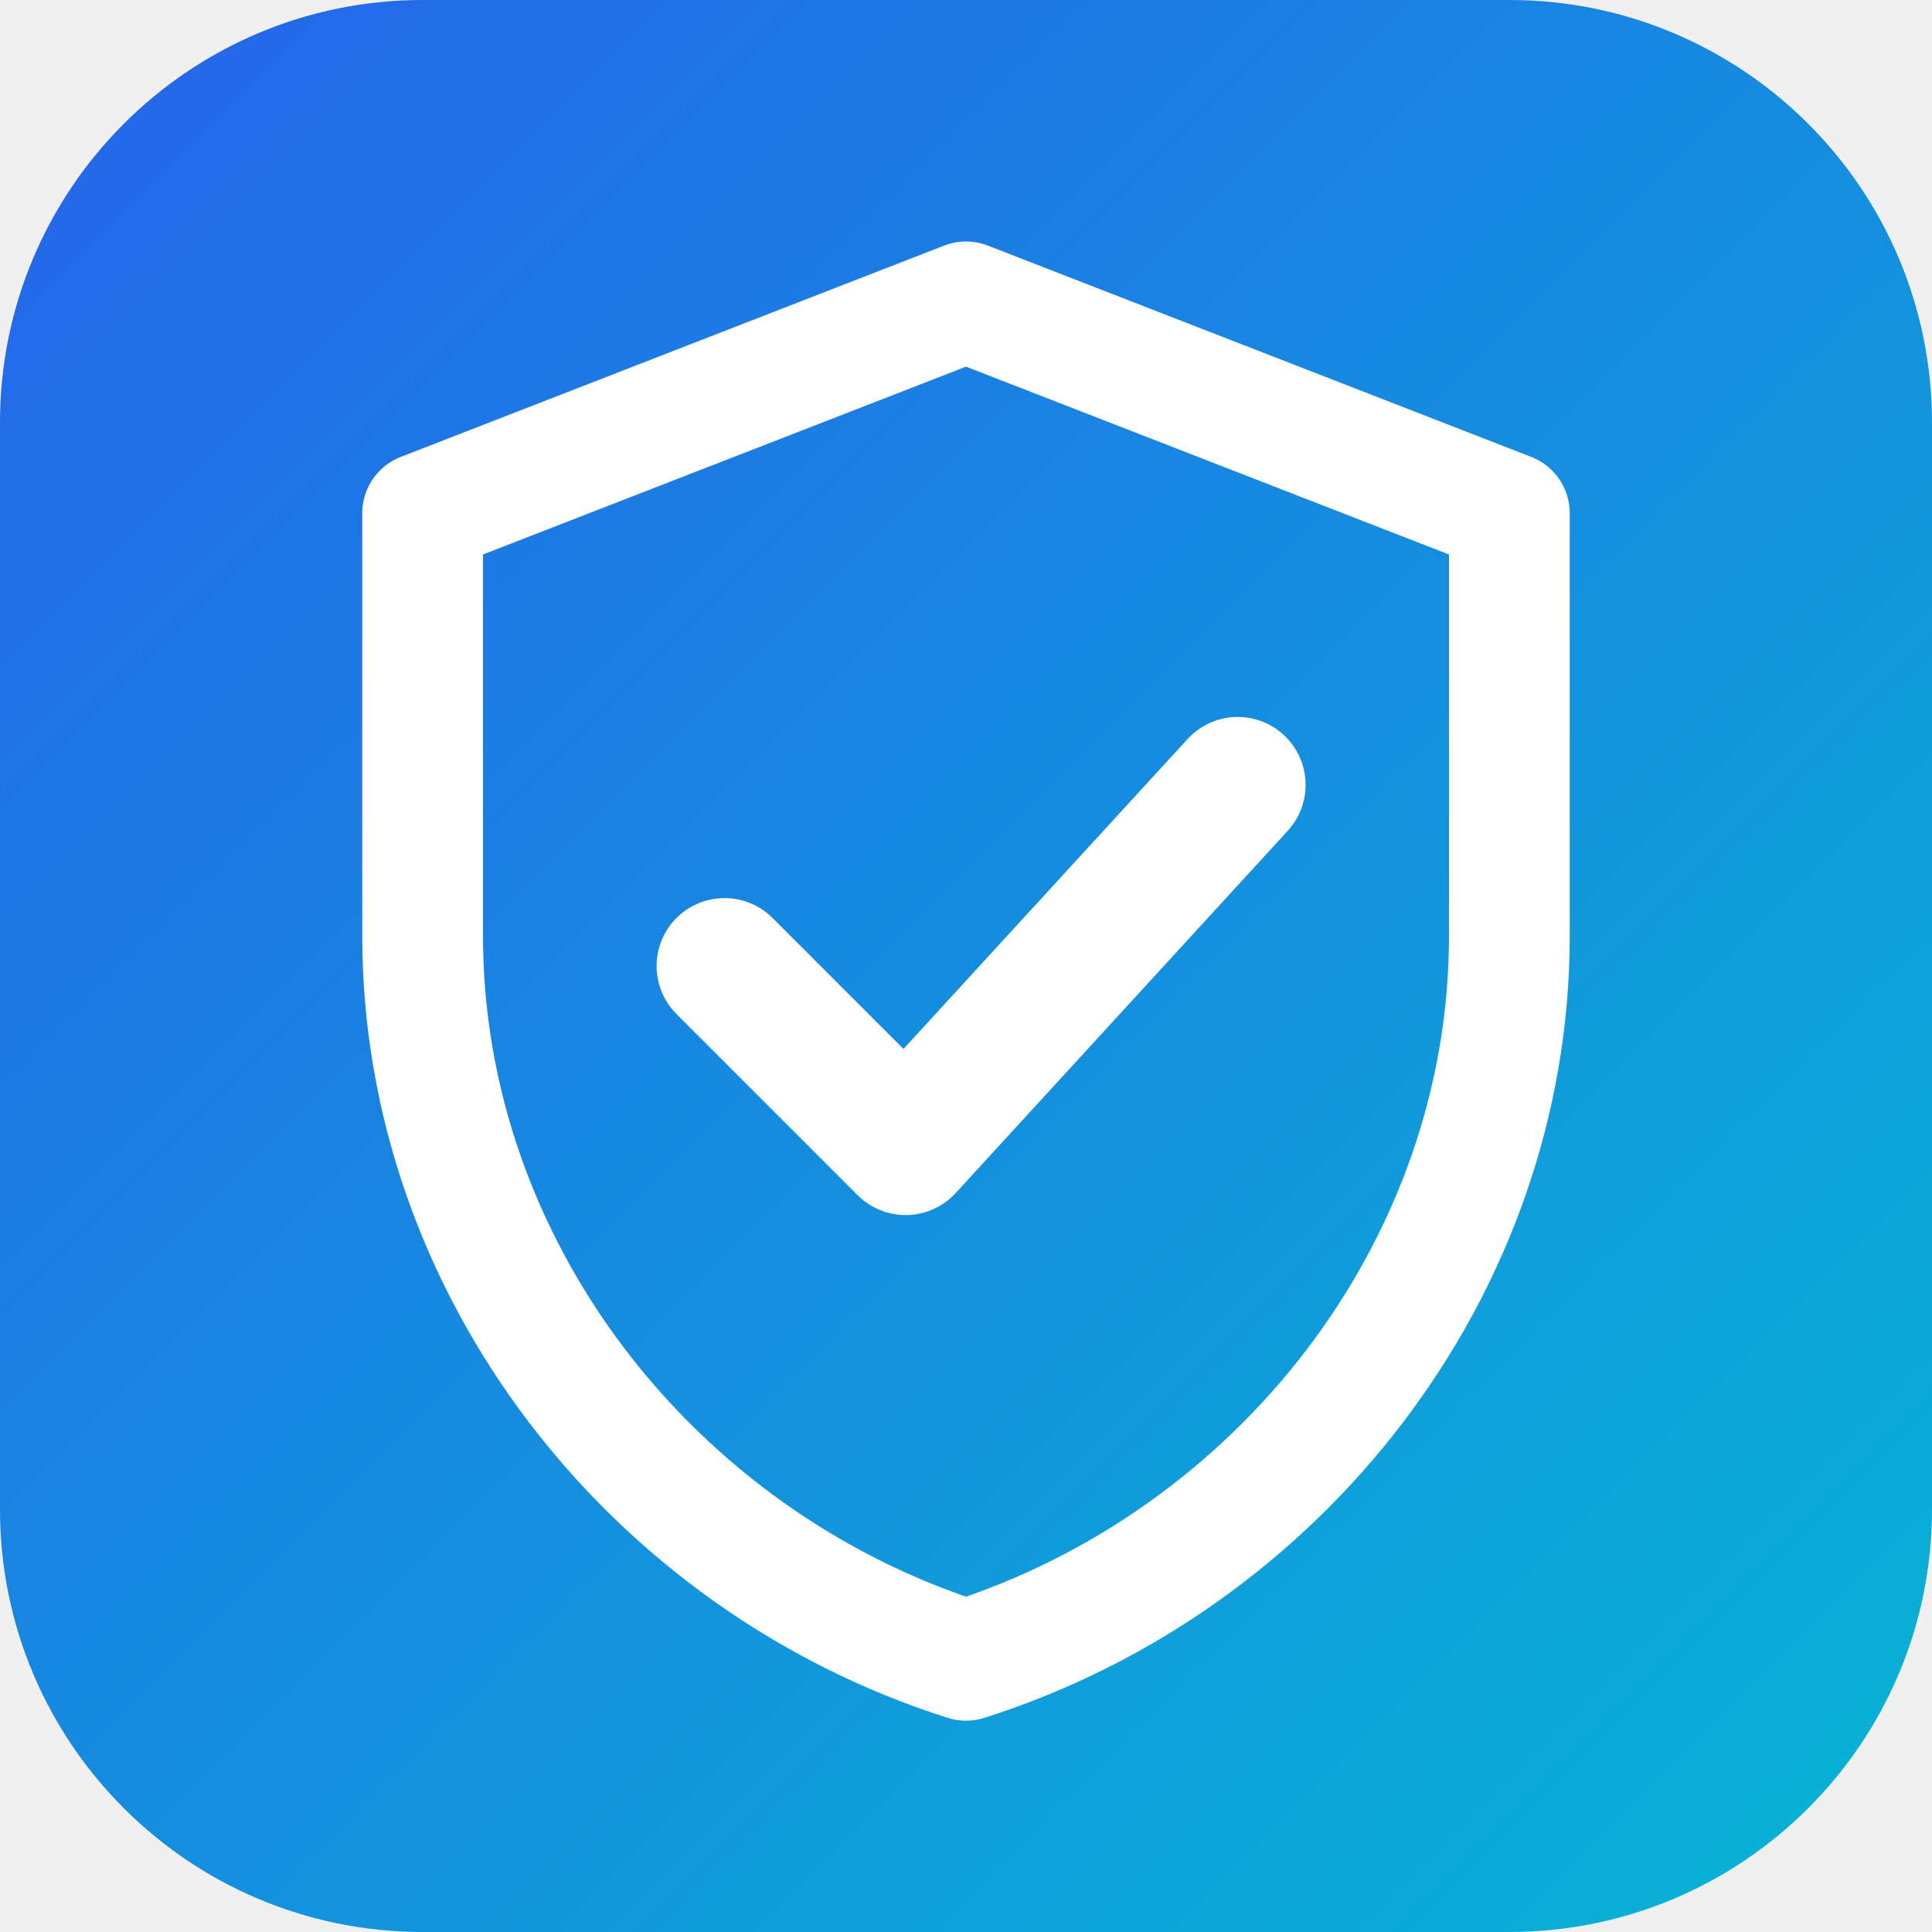
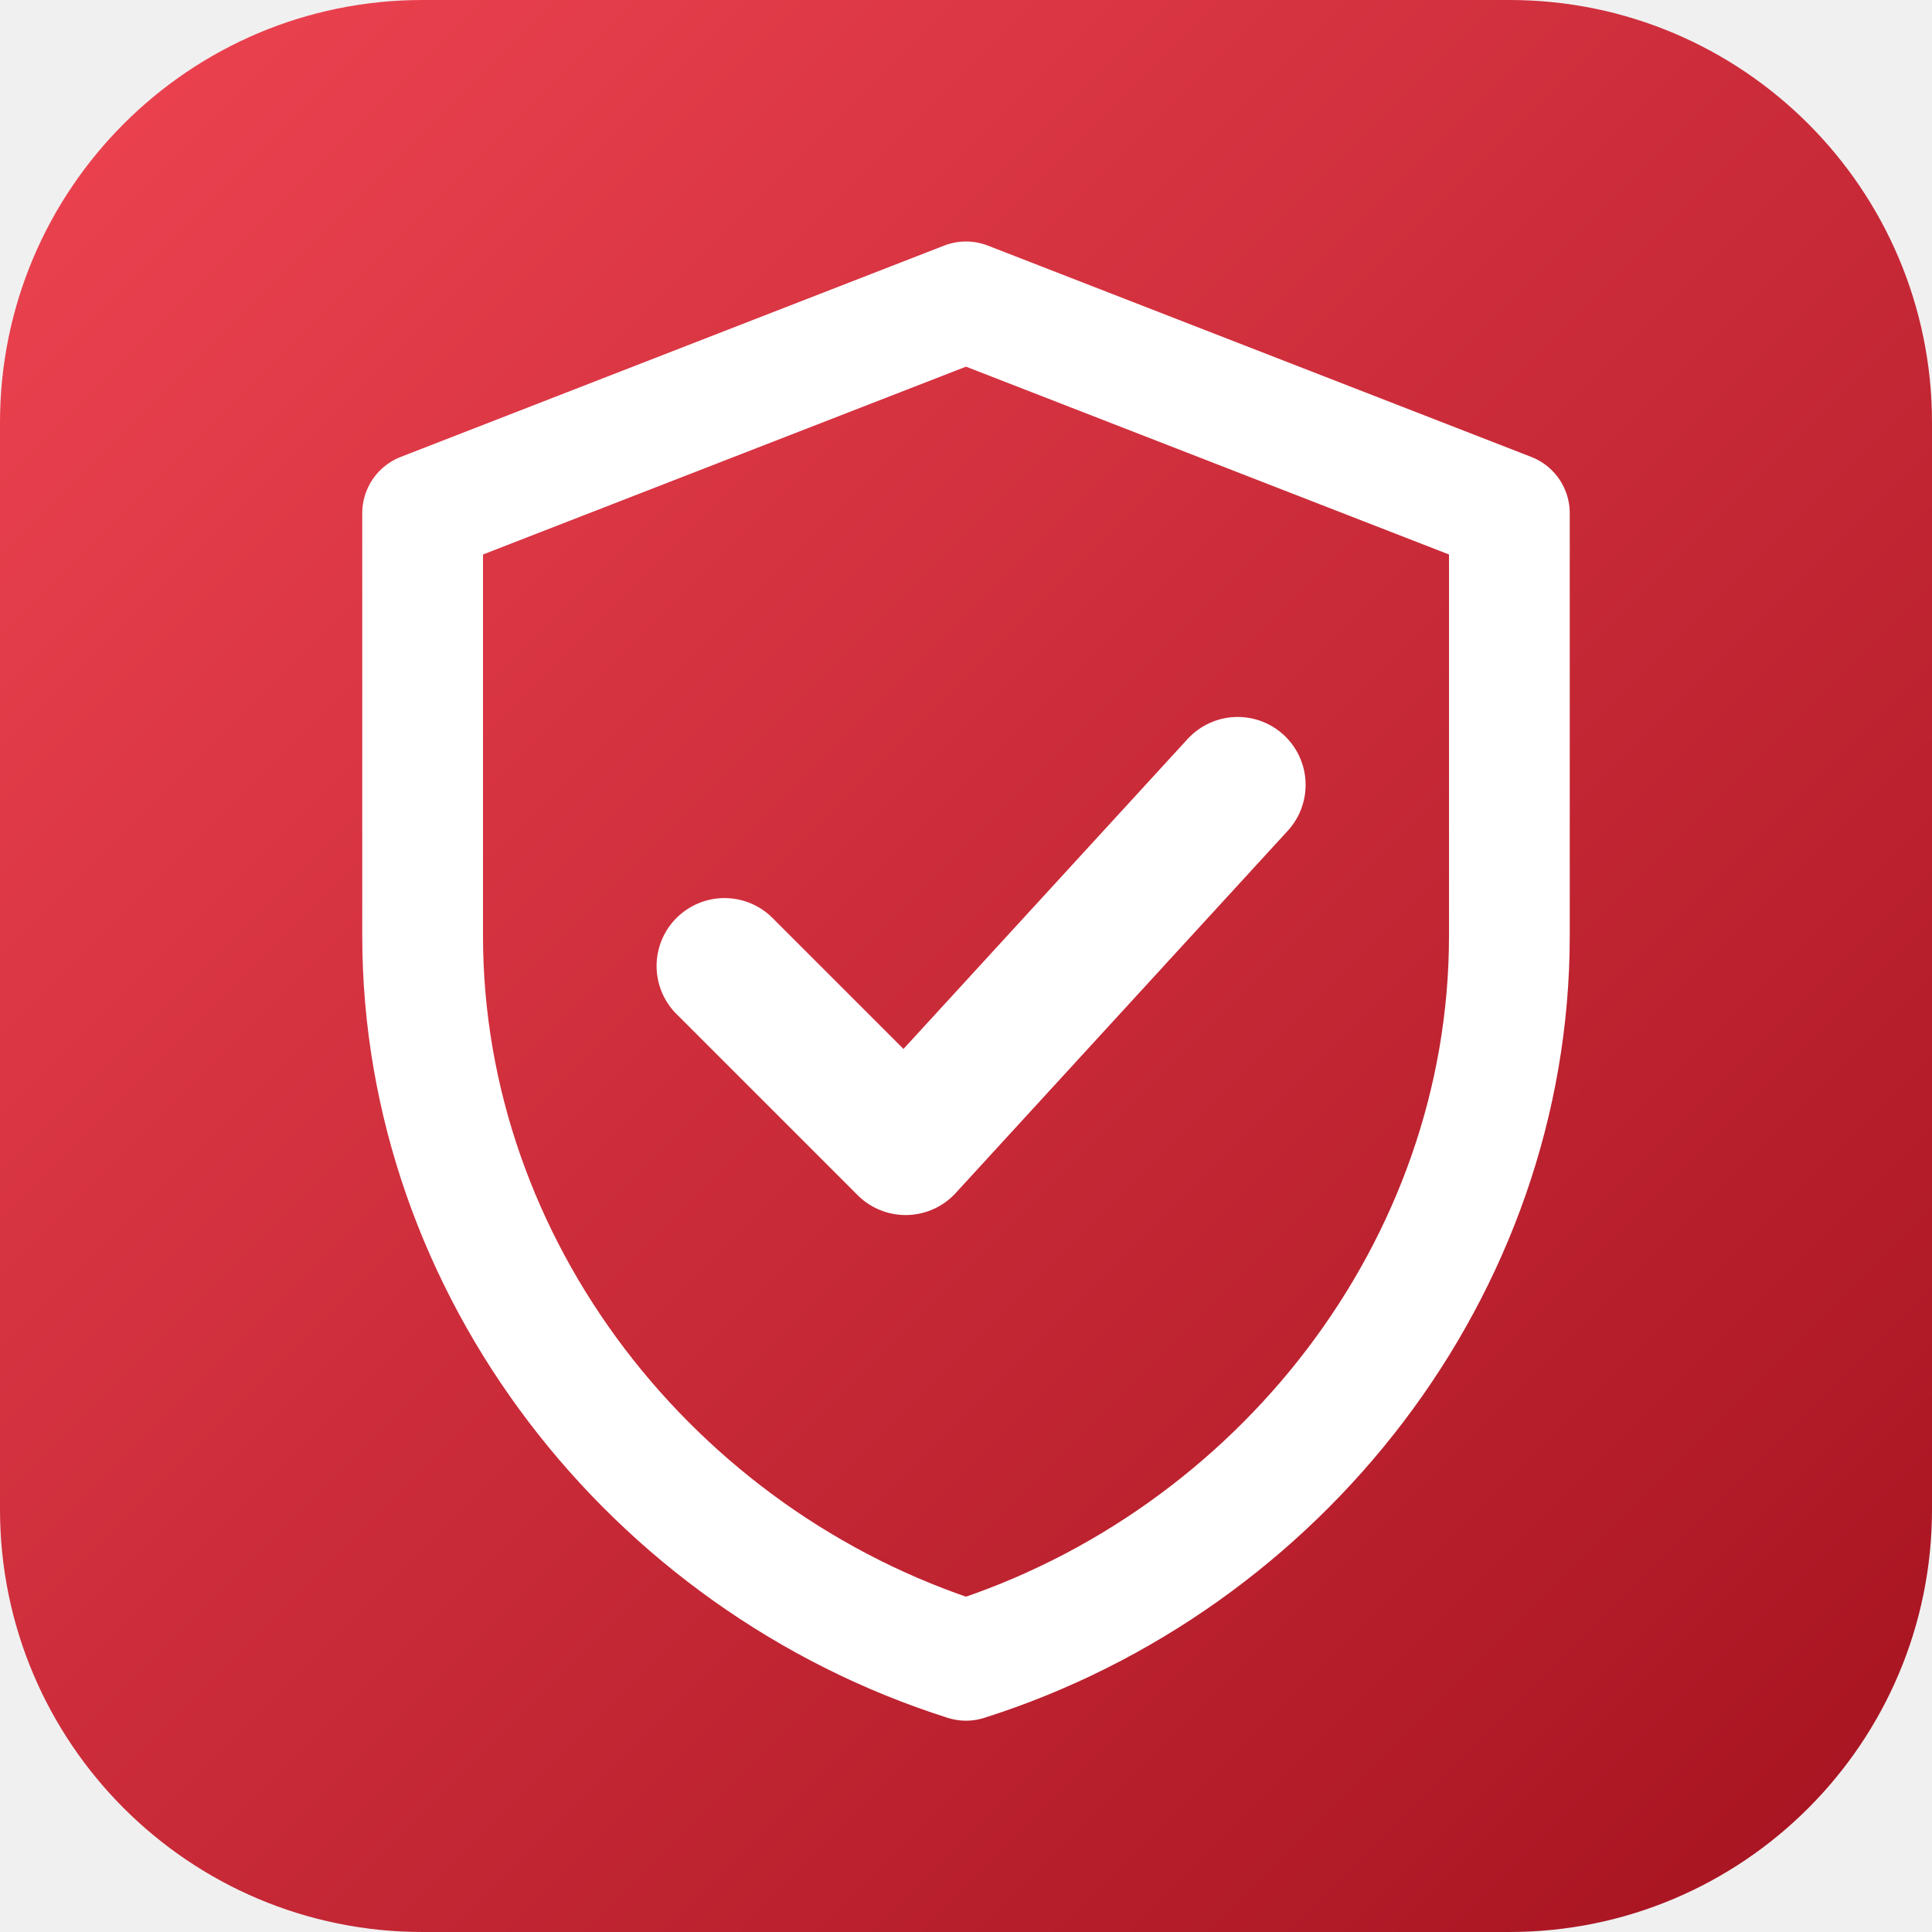
<svg xmlns="http://www.w3.org/2000/svg" viewBox="0 0 64 64">
  <defs>
    <linearGradient id="g" x1="0" y1="0" x2="1" y2="1">
-       <stop offset="0" stop-color="#2563eb" />
-       <stop offset="1" stop-color="#06b6d4" />
+       <stop offset="0" stop-color="#ef4452" />
+       <stop offset="1" stop-color="#a5121f" />
    </linearGradient>
  </defs>
  <rect width="64" height="64" rx="14" fill="url(#g)" />
  <path d="M32 10 14 17v14c0 11 7.6 20.7 18 24 10.4-3.3 18-13 18-24V17L32 10z" fill="none" stroke="#fff" stroke-width="4" stroke-linejoin="round" />
  <path d="m24 32 6 6 11-12" fill="none" stroke="#fff" stroke-width="4.5" stroke-linecap="round" stroke-linejoin="round" />
</svg>
